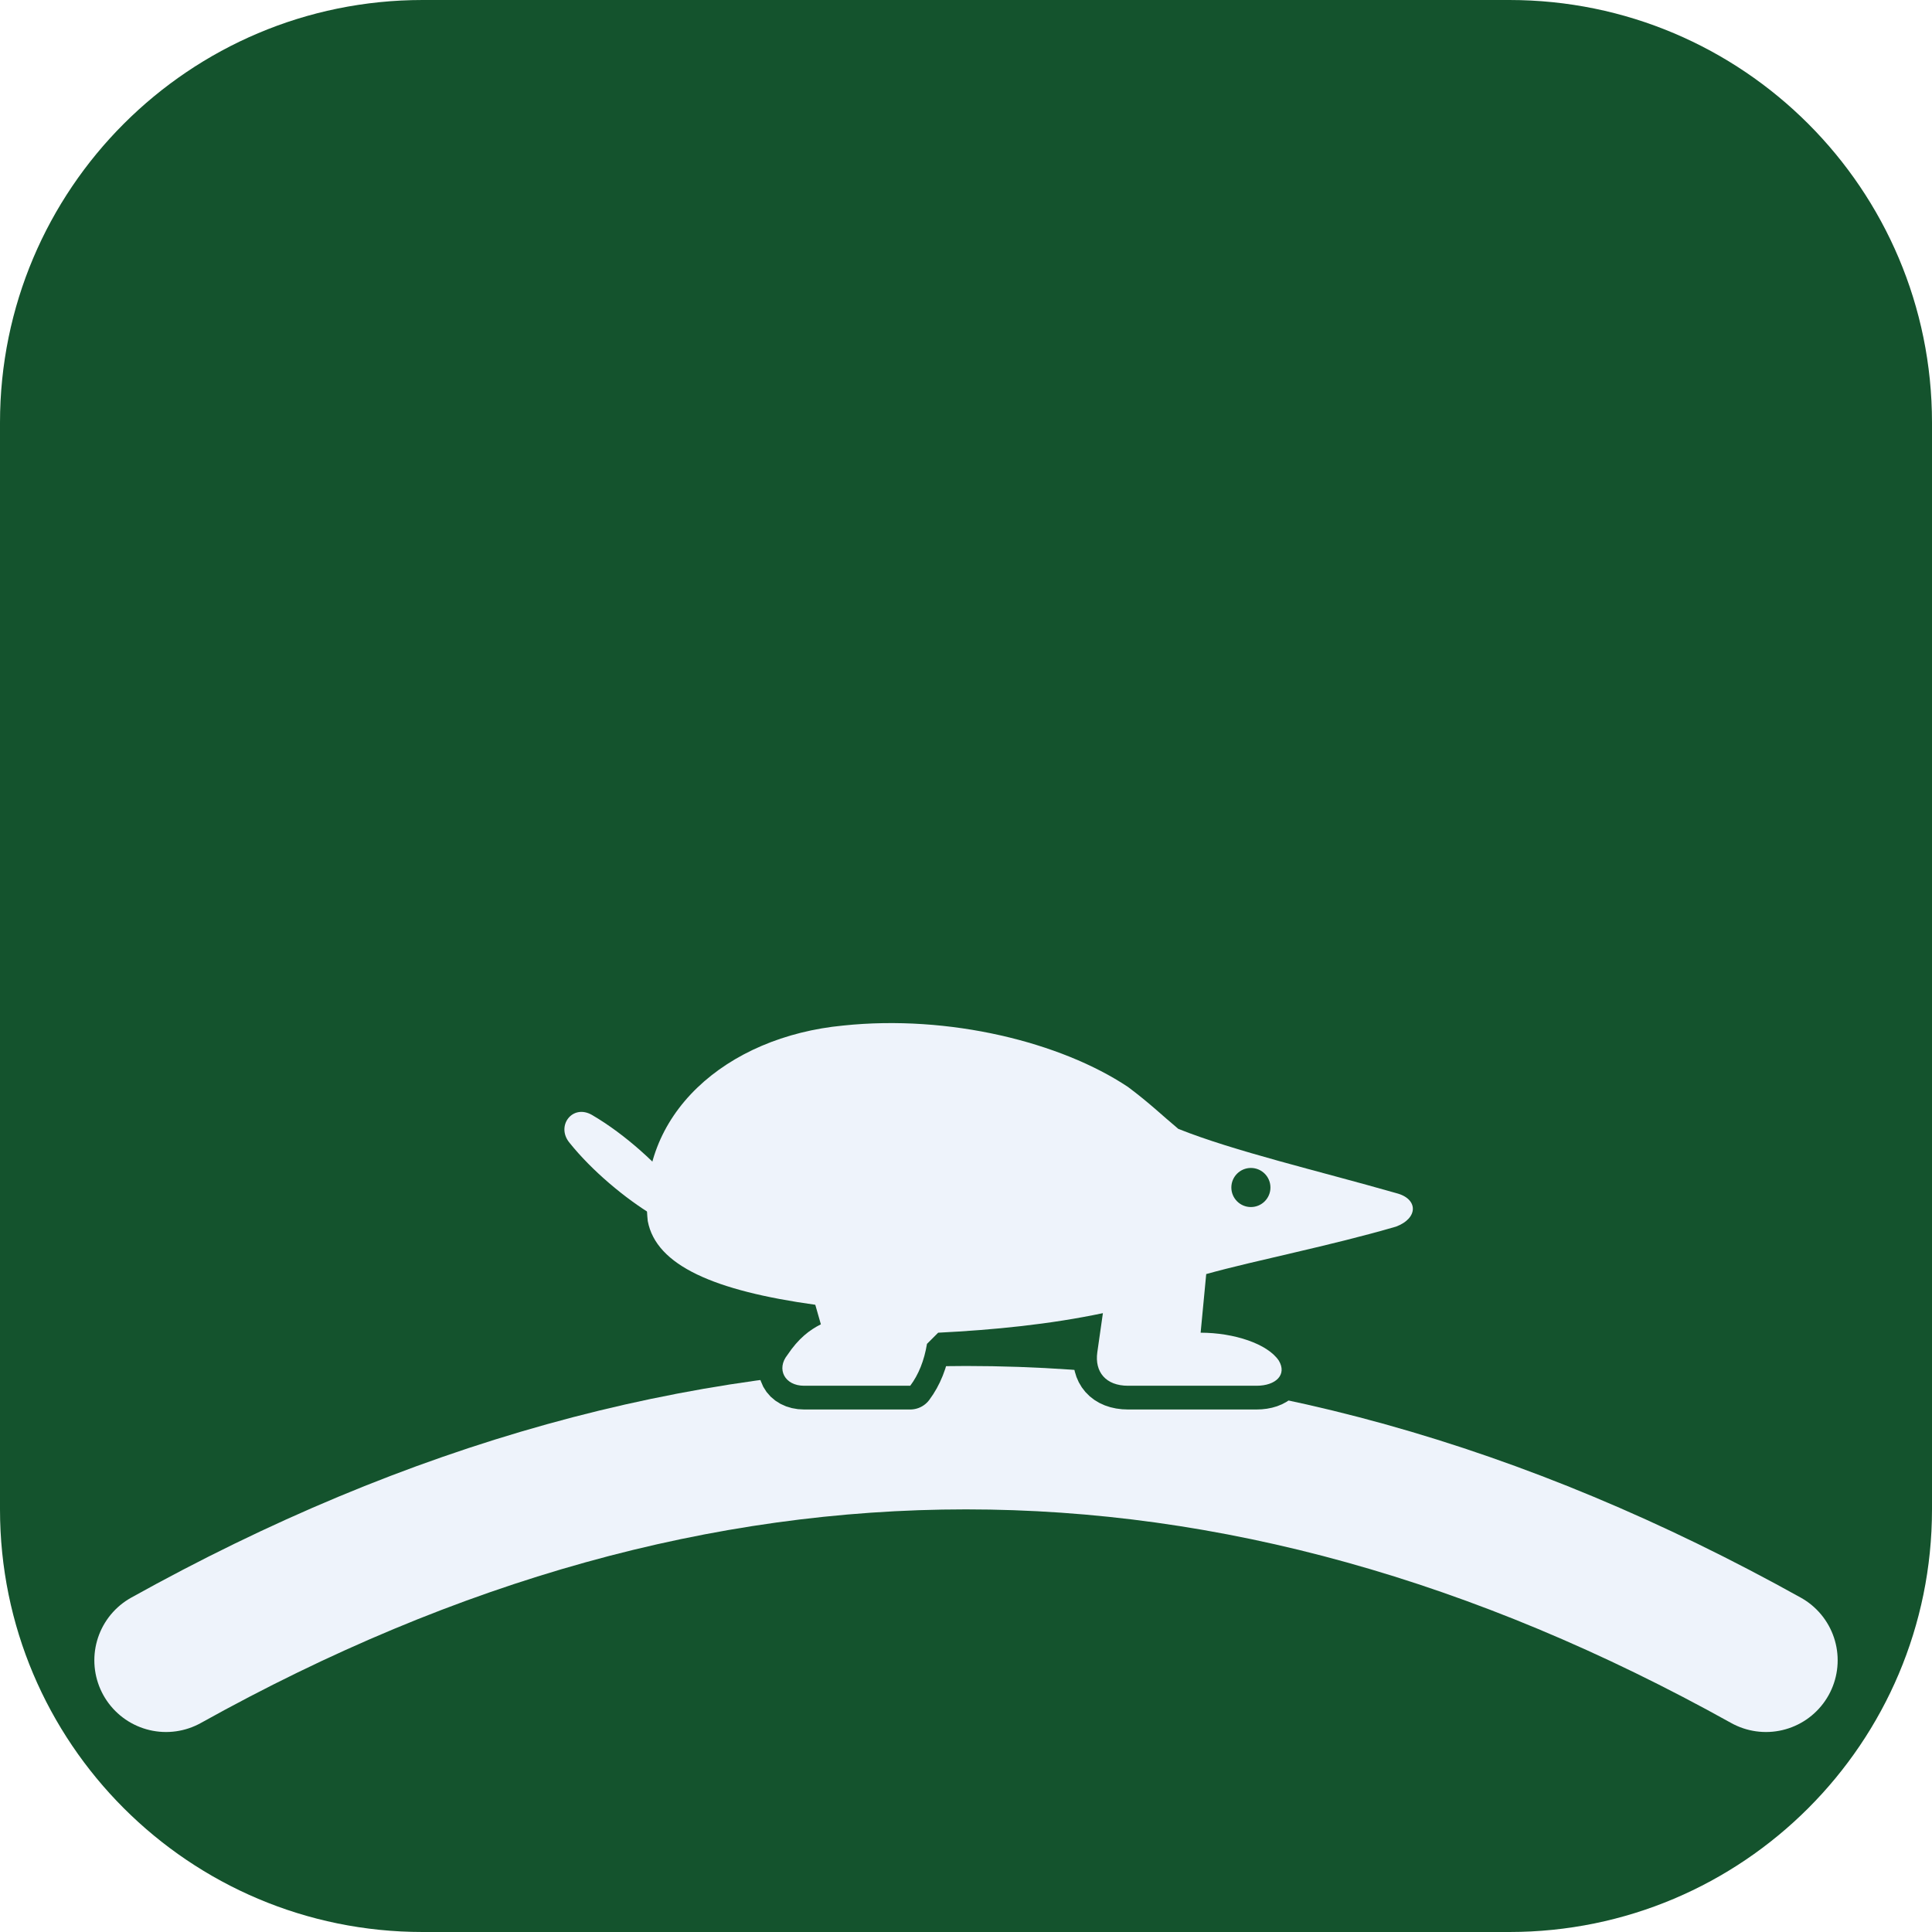
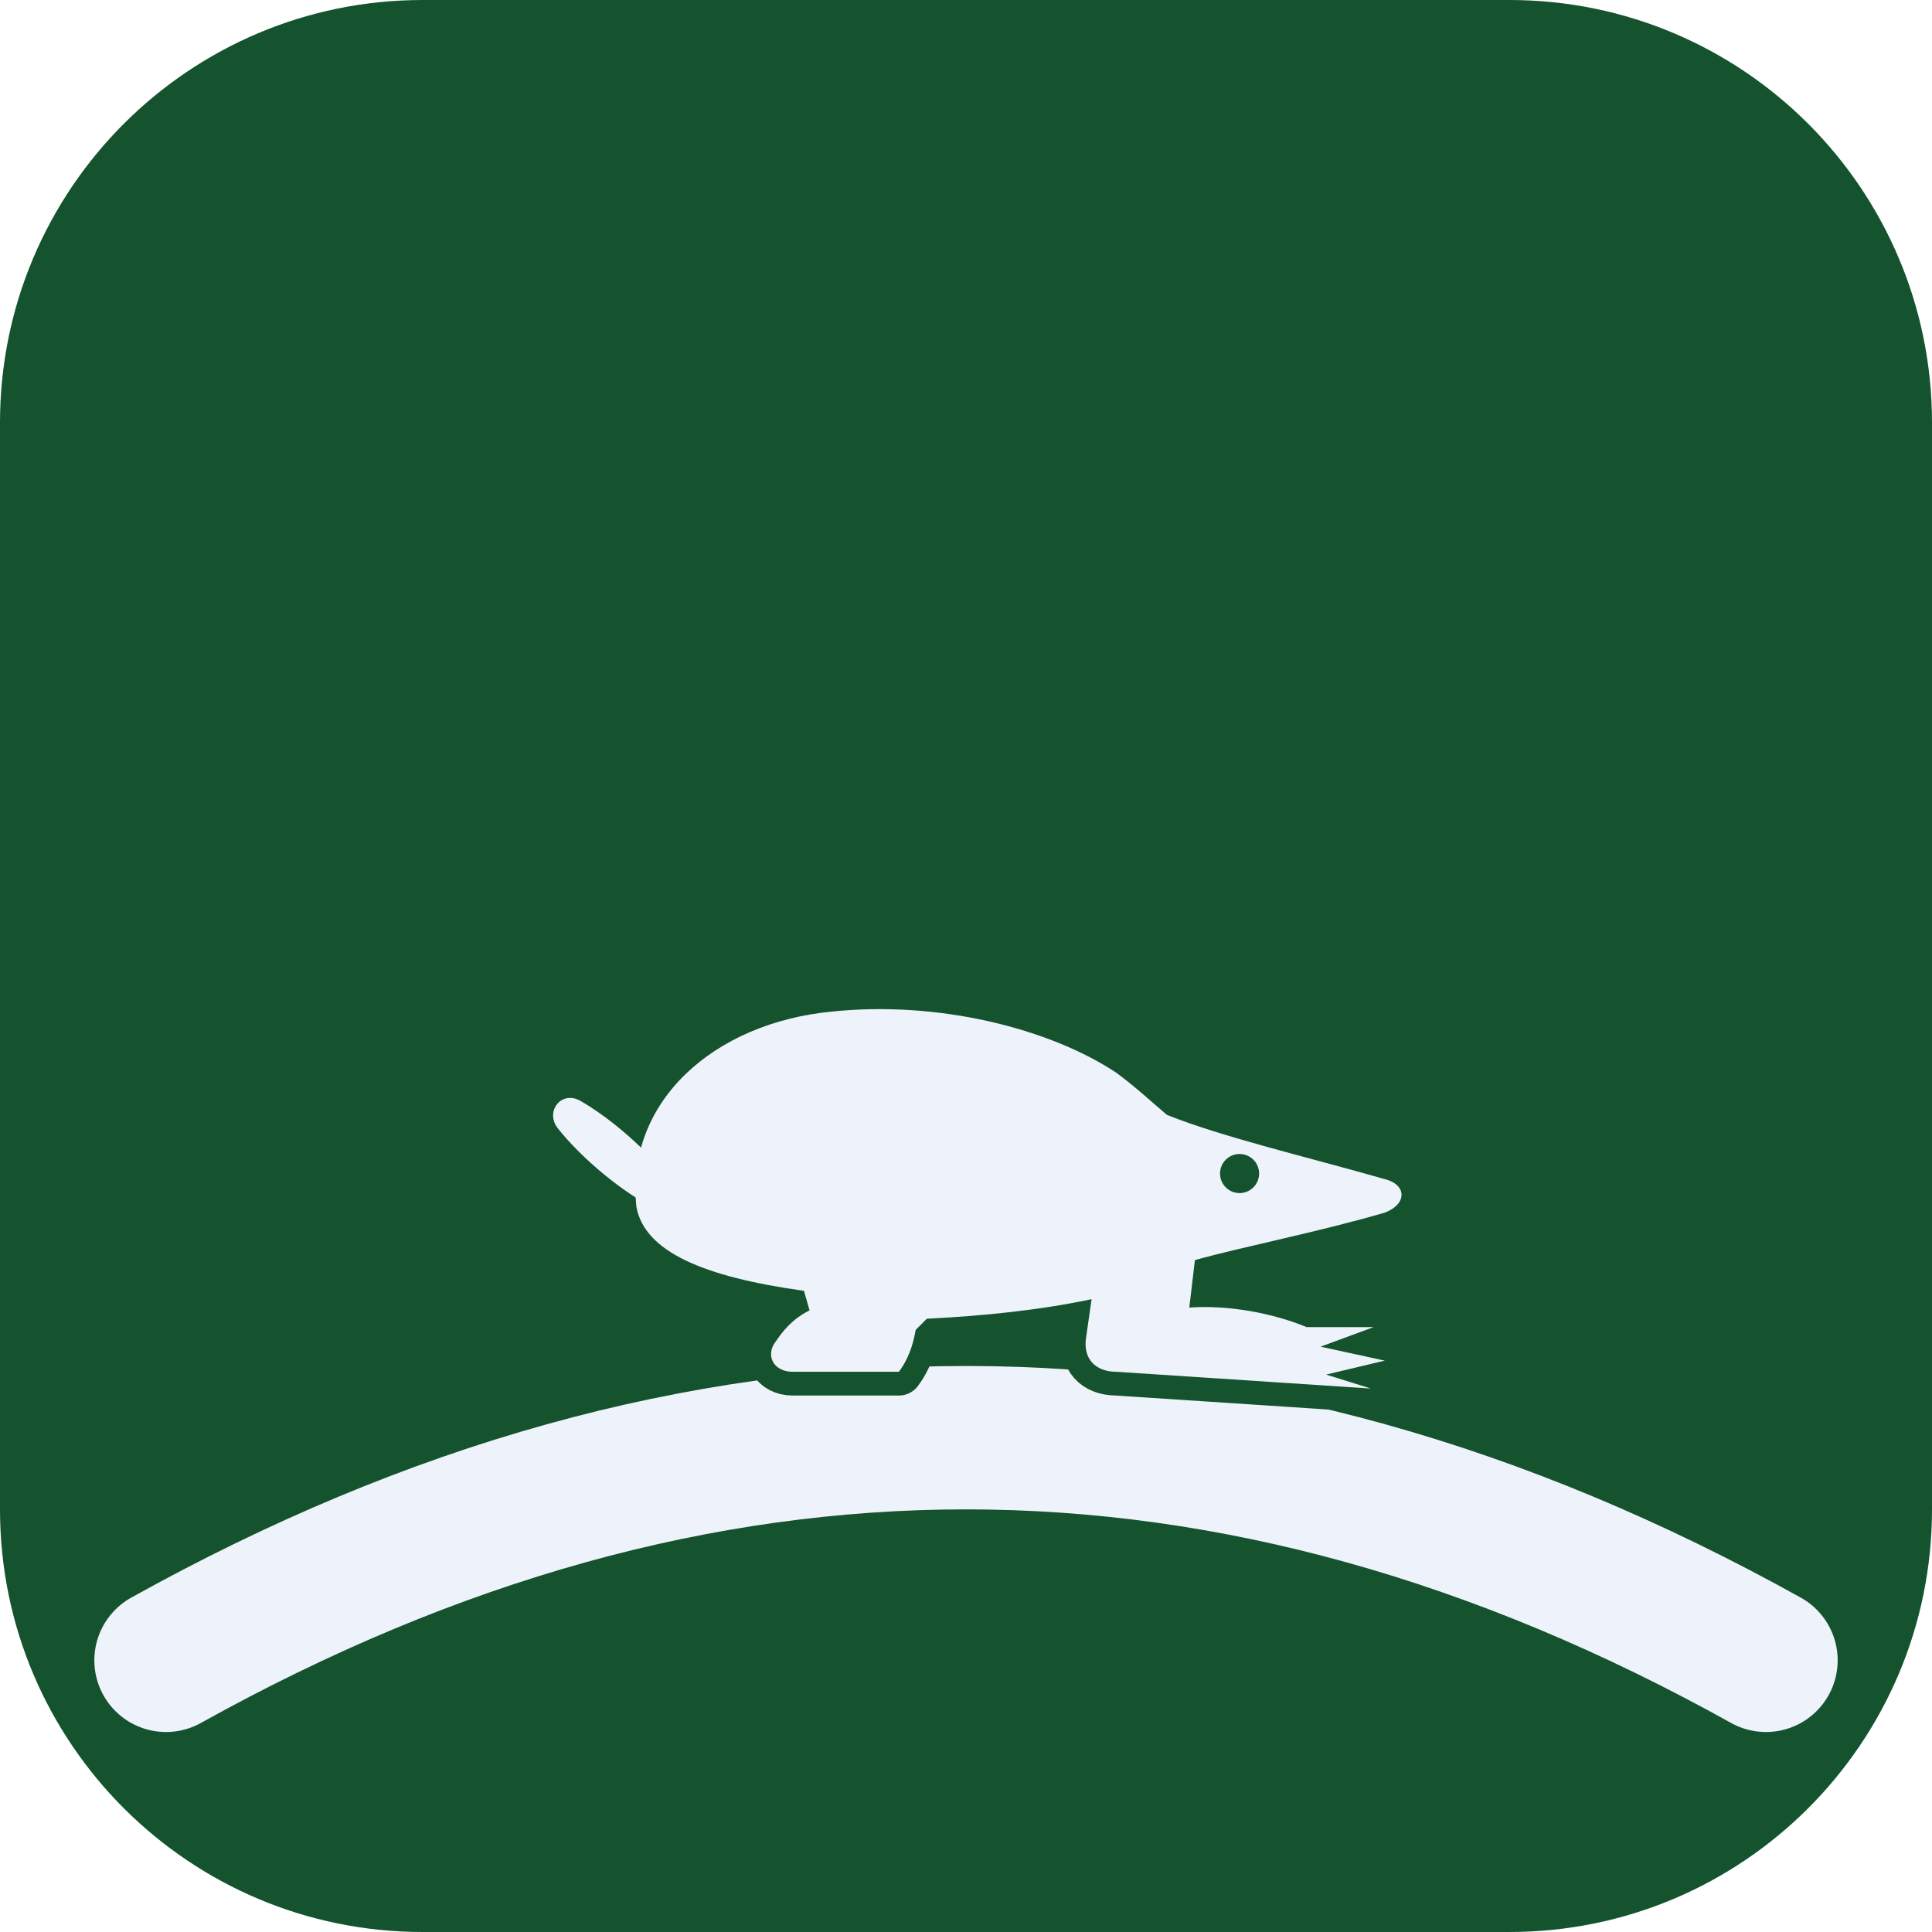
<svg xmlns="http://www.w3.org/2000/svg" viewBox="0 0 512 512" role="img" aria-label="MoleBridge">
  <rect width="512" height="512" rx="112" fill="#14532d" />
  <g fill="none" stroke="#eef3fb" stroke-width="38" stroke-linecap="round">
    <path d="M44 440 Q256 322 468 440" />
  </g>
-   <g transform="translate(65.1 137.1) scale(0.74)">
+   <g transform="translate(62.1 133.4) scale(0.74)">
    <g fill="none" stroke="#14532d" stroke-width="17" stroke-linejoin="round">
-       <path d="M144 252 C140 214 172 186 214 182 C252 178 292 188 316 204 C324 210 328 214 334 219 C354 227 384 234 412 242 C420 244 420 251 412 254 C388 261 362 266 344 271 L342 292 C354 292 366 296 370 302 C373 307 369 311 362 311 L316 311 C308 311 304 306 305 299 L307 285 C288 289 268 291 248 292 L244 296 C243 302 241 307 238 311 L200 311 C193 311 190 305 194 300 C198 294 202 291 206 289 L204 282 C168 277 147 268 144 252 Z" />
+       <path d="M144 252 C140 214 172 186 214 182 C252 178 292 188 316 204 C324 210 328 214 334 219 C354 227 384 234 412 242 C420 244 420 251 412 254 C388 261 362 266 344 271 L342 288 C356 287 372 290 384 295 L408 295 L389 302 L412 307 L391 312 L407 317 L316 311 C308 311 304 306 305 299 L307 285 C288 289 268 291 248 292 L244 296 C243 302 241 307 238 311 L200 311 C193 311 190 305 194 300 C198 294 202 291 206 289 L204 282 C168 277 147 268 144 252 Z" />
      <path d="M146 250 C136 244 124 234 116 224 C111 218 117 210 124 214 C136 221 148 232 156 242 C160 247 154 254 146 250 Z" />
    </g>
    <g fill="#eef3fb">
-       <path d="M144 252 C140 214 172 186 214 182 C252 178 292 188 316 204 C324 210 328 214 334 219 C354 227 384 234 412 242 C420 244 420 251 412 254 C388 261 362 266 344 271 L342 292 C354 292 366 296 370 302 C373 307 369 311 362 311 L316 311 C308 311 304 306 305 299 L307 285 C288 289 268 291 248 292 L244 296 C243 302 241 307 238 311 L200 311 C193 311 190 305 194 300 C198 294 202 291 206 289 L204 282 C168 277 147 268 144 252 Z" />
+       <path d="M144 252 C140 214 172 186 214 182 C252 178 292 188 316 204 C324 210 328 214 334 219 C354 227 384 234 412 242 C420 244 420 251 412 254 C388 261 362 266 344 271 L342 288 C356 287 372 290 384 295 L408 295 L389 302 L412 307 L391 312 L407 317 L316 311 C308 311 304 306 305 299 L307 285 C288 289 268 291 248 292 L244 296 C243 302 241 307 238 311 L200 311 C193 311 190 305 194 300 C198 294 202 291 206 289 L204 282 C168 277 147 268 144 252 Z" />
      <path d="M146 250 C136 244 124 234 116 224 C111 218 117 210 124 214 C136 221 148 232 156 242 C160 247 154 254 146 250 Z" />
    </g>
    <circle cx="360" cy="240" r="7" fill="#14532d" />
  </g>
</svg>
